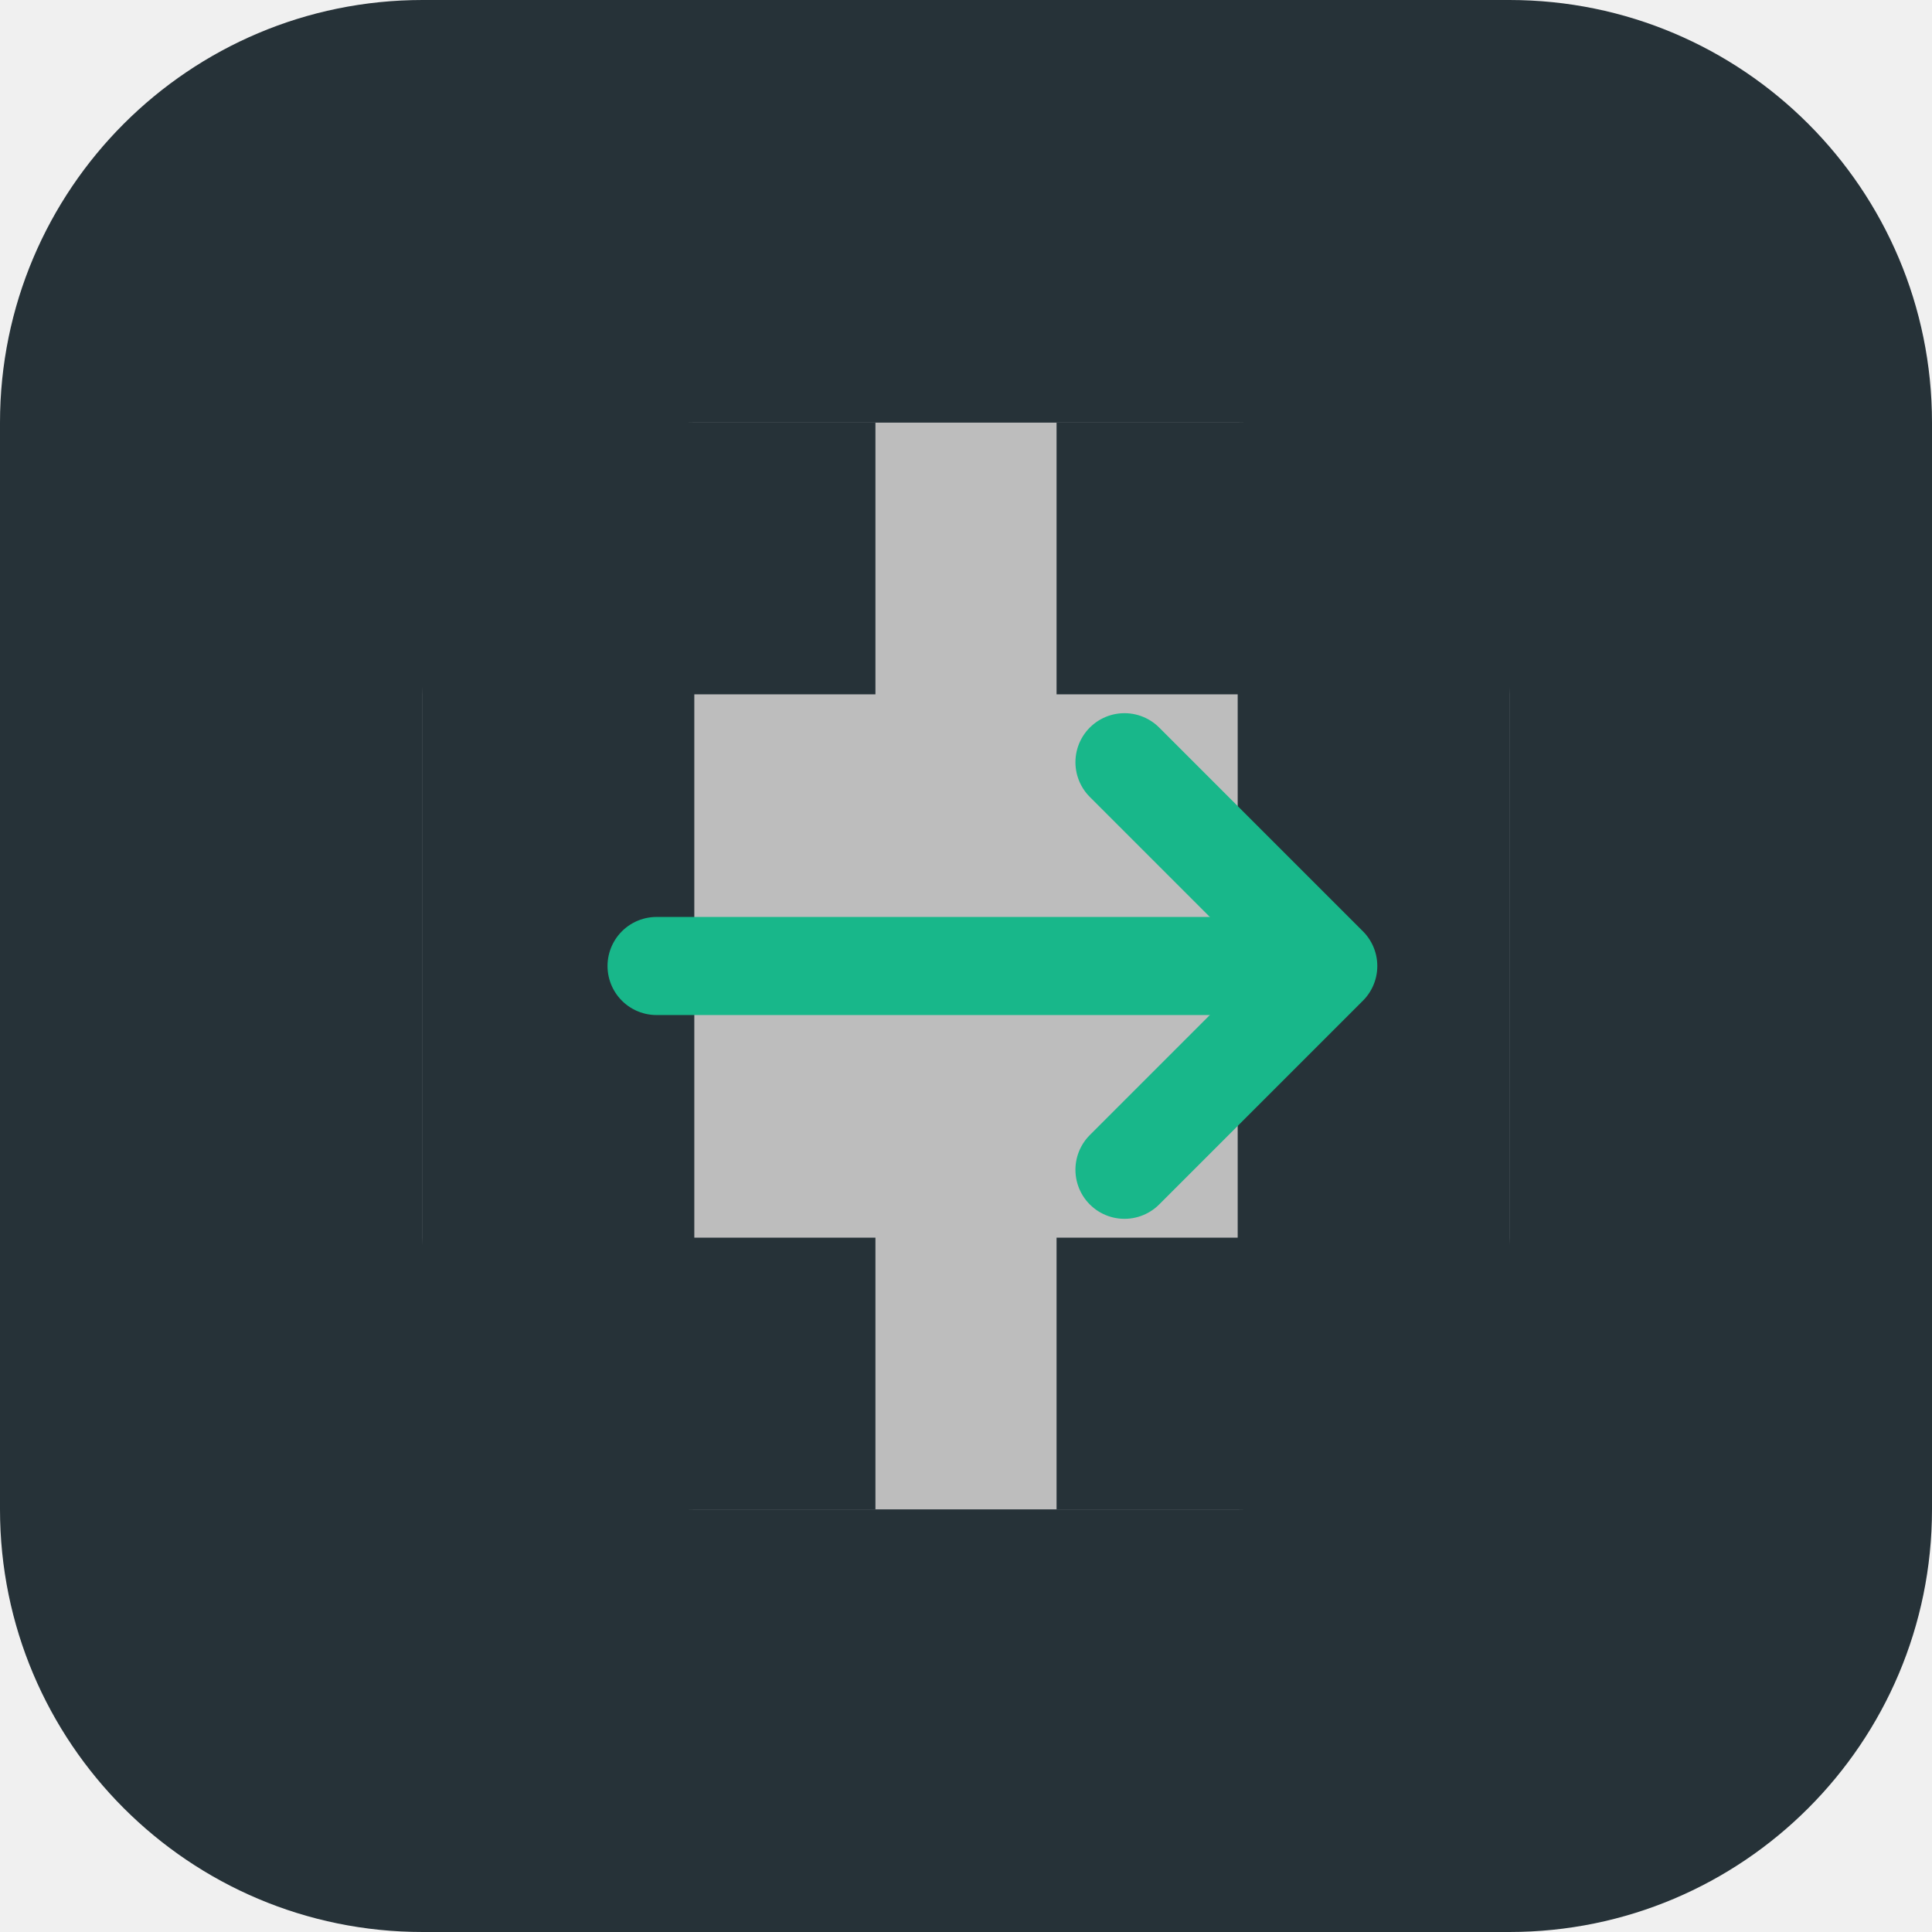
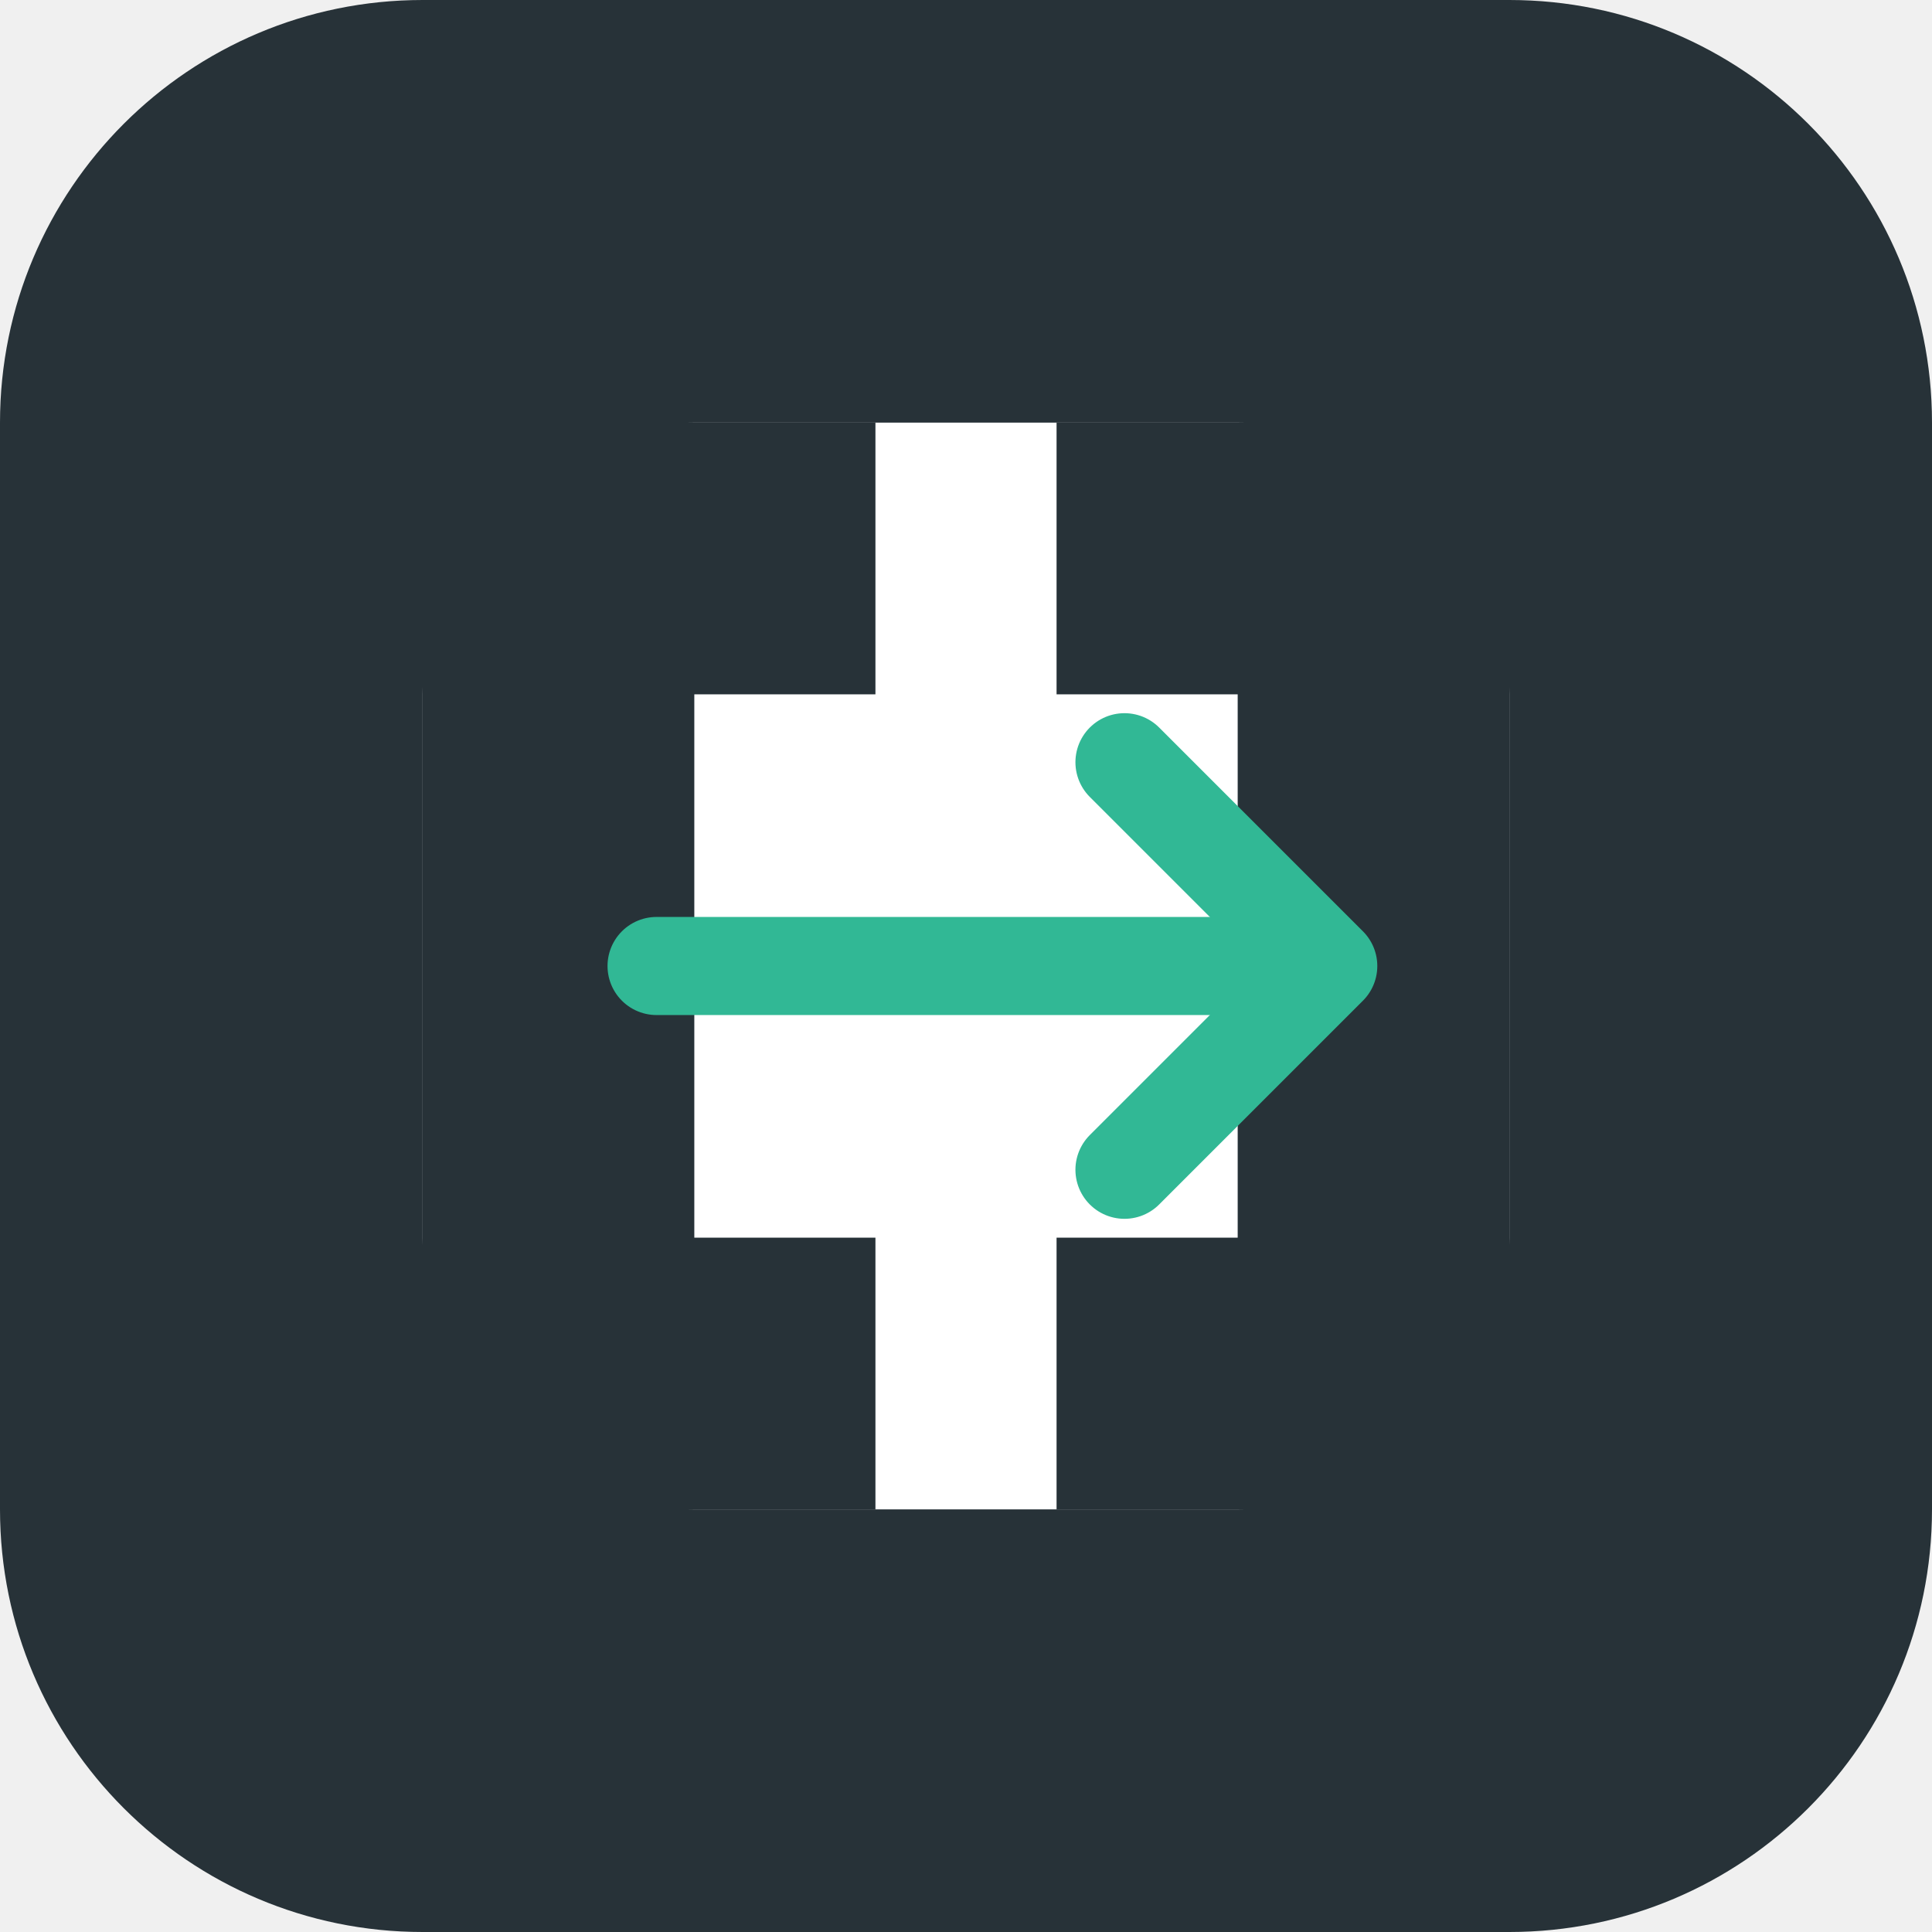
<svg xmlns="http://www.w3.org/2000/svg" viewBox="0 0 512 512">
-   <rect width="512" height="512" rx="112" fill="#263238" />
-   <rect x="112" y="112" width="288" height="288" rx="72" fill="#BDBDBD" />
-   <path d="M160 112h72v72h-48v144h48v72h-72c-26.5 0-48-21.5-48-48V160c0-26.5 21.5-48 48-48Z" fill="#263238" />
-   <path d="M352 112h-72v72h48v144h-48v72h72c26.5 0 48-21.5 48-48V160c0-26.5-21.5-48-48-48Z" fill="#263238" />
-   <path d="M174 256h158" fill="none" stroke="#18B78A" stroke-width="26" stroke-linecap="round" />
-   <path d="M298 202l54 54-54 54" fill="none" stroke="#18B78A" stroke-width="26" stroke-linecap="round" stroke-linejoin="round" />
+   <rect width="512" height="512" rx="112" fill="#273238" />
+   <rect x="112" y="112" width="288" height="288" rx="72" fill="#FFFFFF" />
+   <path d="M160 112h72v72h-48v144h48v72h-72c-26.5 0-48-21.5-48-48V160c0-26.5 21.5-48 48-48Z" fill="#273238" />
+   <path d="M352 112h-72v72h48v144h-48v72h72c26.5 0 48-21.5 48-48V160c0-26.5-21.5-48-48-48Z" fill="#273238" />
+   <path d="M174 256h158" fill="none" stroke="#31B895" stroke-width="26" stroke-linecap="round" />
+   <path d="M298 202l54 54-54 54" fill="none" stroke="#31B895" stroke-width="26" stroke-linecap="round" stroke-linejoin="round" />
</svg>
